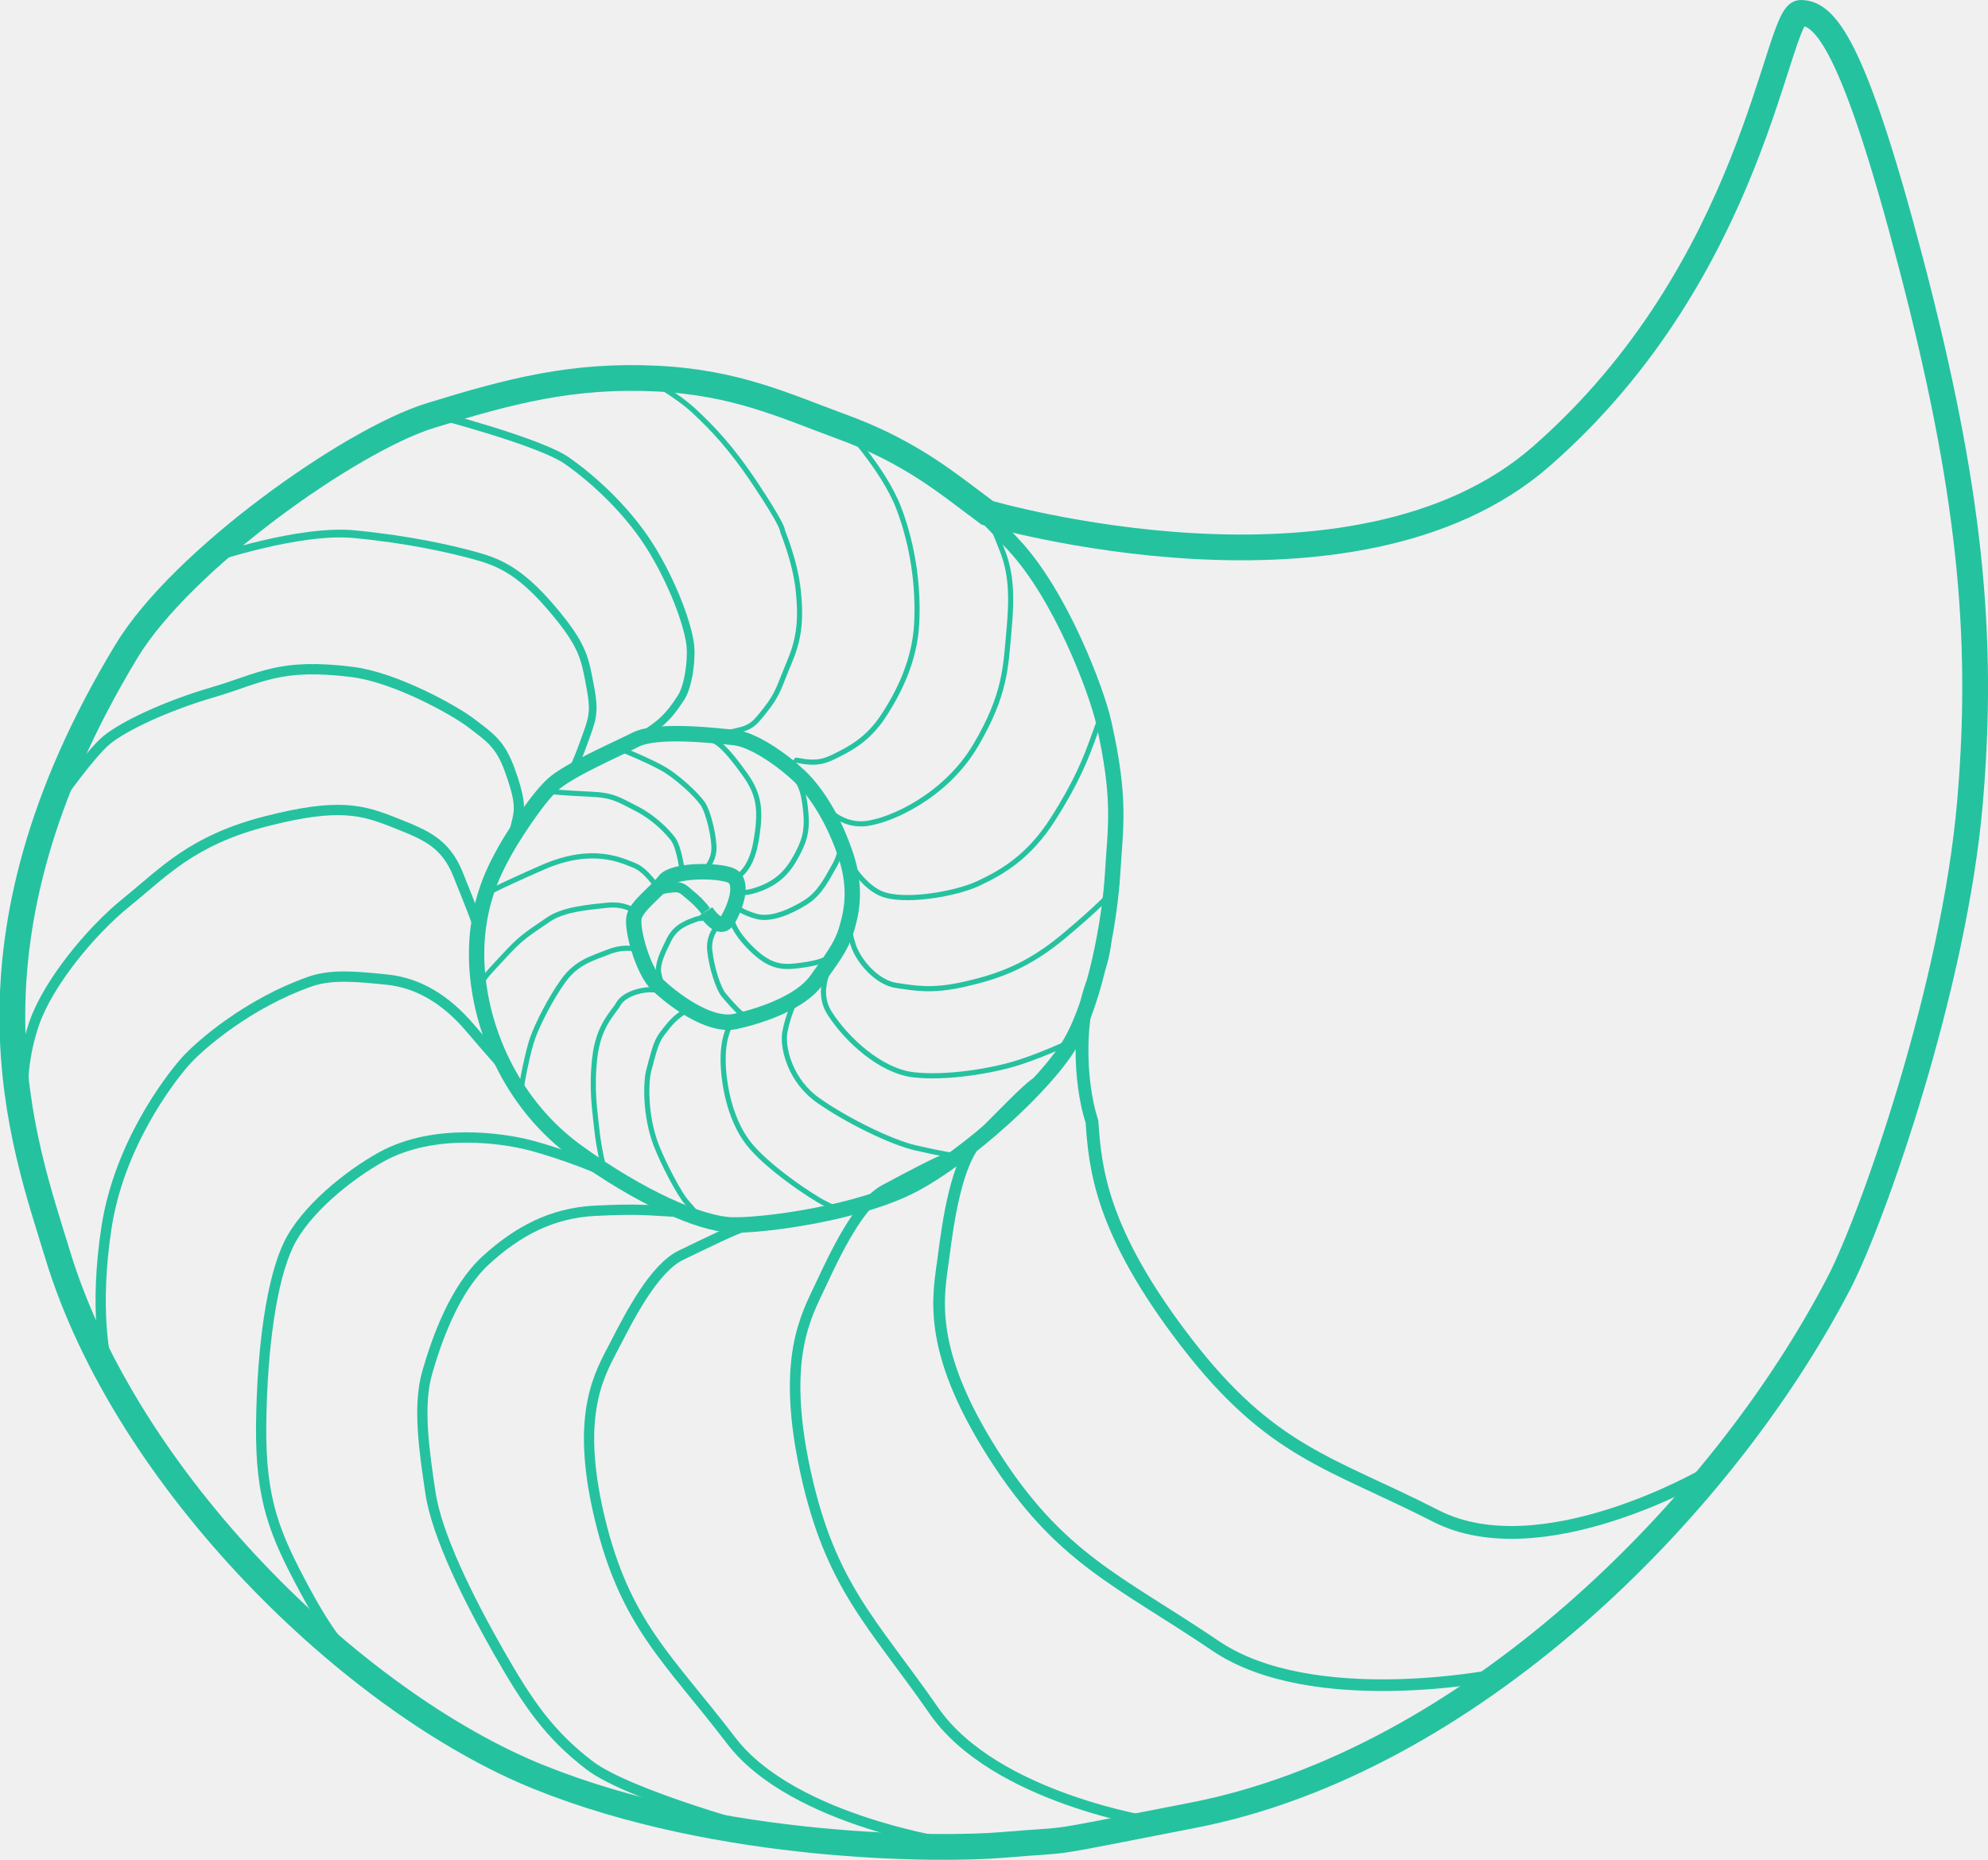
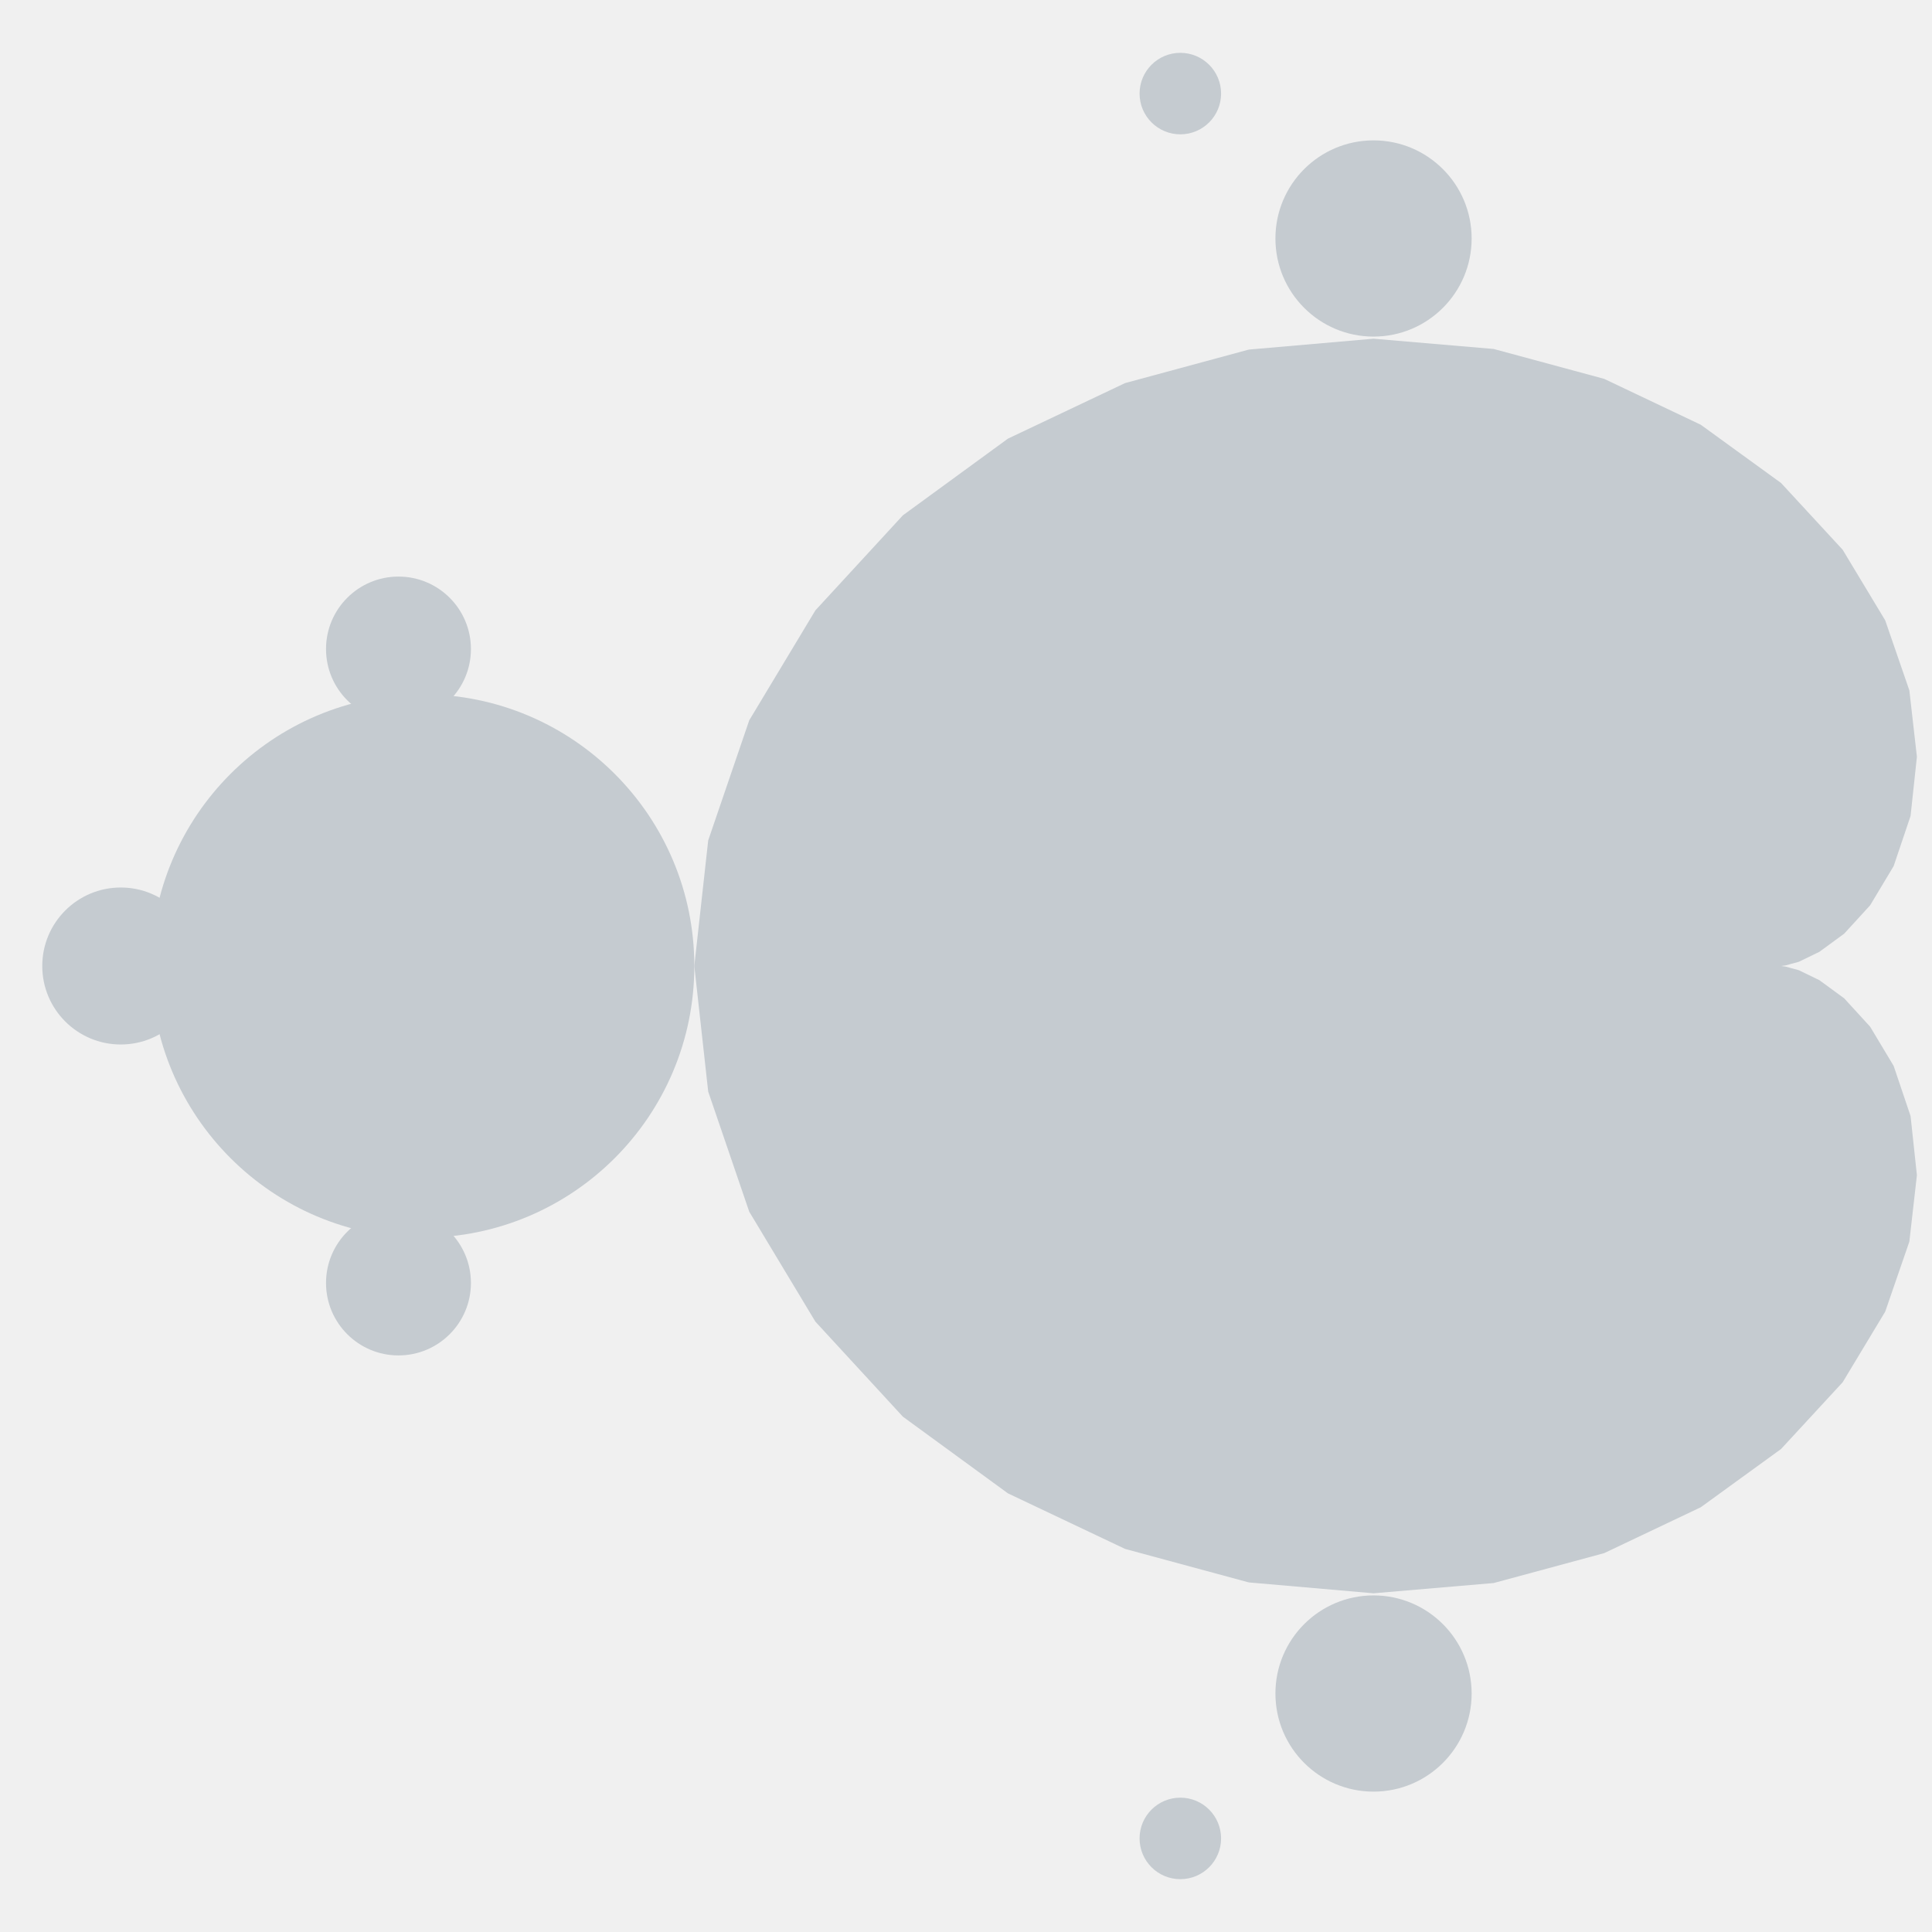
- <svg xmlns="http://www.w3.org/2000/svg" width="385.984" height="361.106" enable-background="new 0 0 461.963 429.631" version="1.1" viewBox="0 0 385.987 361.107" id="svg113">
-   <defs id="defs117" />
-   <path style="fill:none;fill-opacity:1;stroke:#25c2a0;stroke-opacity:1" d="m 191.691,99.569 c 0,0 71.133,20.864 107.55,-10.962 41.54,-36.304 45.608,-86.102 50.358,-86.108 4.753,-0.007 10.309,6.102 21.458,48.689 11.349,43.355 14.241,71.975 11.436,104.55 -3.083,35.805 -18.913,80.782 -25.417,93.316 -22.979,44.295 -72.145,93.033 -125.46,103.39 -31.516,6.126 -21.55,4.452 -37.025,5.765 -11.841,1.003 -54.61,1.051 -89.893,-13.145 -36.038,-14.498 -80.13,-57.51 -93.501,-101.44 -6.711,-22.055 -21.195,-60.046 13.352,-117.18 10.756,-17.786 43.541,-40.972 58.981,-45.748 15.44,-4.774 27.653,-7.985 43.957,-7.192 15.531,0.756 24.96,5.313 36.256,9.456 11.294,4.143 18.431,9.481 23.188,13.039 z" fill="#ffffff" stroke="#000000" stroke-linecap="round" stroke-width="5" id="path4" />
-   <linearGradient id="a" x1="51.825" x2="261.82" y1="371.81" y2="8.097" gradientTransform="matrix(-0.0014,-1,-1,0.0014,425.2945,380.53)" gradientUnits="userSpaceOnUse">
-     <stop stop-opacity="0" offset="0" id="stop8" />
-     <stop stop-color="#49494B" stop-opacity=".047" offset=".012" id="stop10" />
-     <stop stop-color="#6B6D6F" stop-opacity=".111" offset=".028" id="stop12" />
-     <stop stop-color="#86888A" stop-opacity=".182" offset=".045" id="stop14" />
-     <stop stop-color="#9C9EA1" stop-opacity=".258" offset=".064" id="stop16" />
-     <stop stop-color="#AFB1B4" stop-opacity=".342" offset=".085" id="stop18" />
-     <stop stop-color="#BEC0C2" stop-opacity=".437" offset=".108" id="stop20" />
-     <stop stop-color="#C9CBCD" stop-opacity=".549" offset=".136" id="stop22" />
-     <stop stop-color="#CFD1D3" stop-opacity=".695" offset=".172" id="stop24" />
-     <stop stop-color="#D1D3D4" offset=".247" id="stop26" />
-     <stop stop-color="#DBD4B8" stop-opacity=".894" offset=".327" id="stop28" />
-     <stop stop-color="#E4D69D" stop-opacity=".776" offset=".416" id="stop30" />
-     <stop stop-color="#EBD883" stop-opacity=".654" offset=".507" id="stop32" />
-     <stop stop-color="#F1D96B" stop-opacity=".531" offset=".6" id="stop34" />
-     <stop stop-color="#F6DB53" stop-opacity=".406" offset=".694" id="stop36" />
-     <stop stop-color="#FADC3F" stop-opacity=".278" offset=".791" id="stop38" />
-     <stop stop-color="#FDDE31" stop-opacity=".145" offset=".891" id="stop40" />
-     <stop stop-color="#FFDF2C" stop-opacity="0" offset="1" id="stop42" />
-   </linearGradient>
-   <g style="fill:none;fill-opacity:1;stroke:#25c2a0;stroke-opacity:1" fill="none" stroke="#000000" id="g109" transform="matrix(-0.994196,0,0,1.000588,403.5612,-38.79421)">
-     <path style="fill:none;fill-opacity:1;stroke:#25c2a0;stroke-opacity:1" d="m 214.27,138.07 c 0,0 -0.072,-0.218 -6.365,6.498 -9.234,9.855 -16.17,28.355 -17.536,34.386 -3.406,15.038 -2.285,20.116 -1.734,29.331 0.551,9.215 3.351,24.262 8.04,32.542 4.688,8.28 20.464,22.405 30.985,27.873 10.522,5.468 29.135,7.938 35.34,7.759 6.206,-0.179 18.061,-5.427 30.294,-14.248 12.235,-8.82 18.459,-22.726 19.416,-34.948 0.958,-12.22 -3.544,-19.937 -5.044,-22.759 -1.5,-2.822 -6.566,-10.727 -9.759,-13.552 -3.192,-2.825 -12.024,-6.599 -16.158,-8.672 -4.134,-2.074 -15.418,-0.774 -19.179,-0.403 -3.76,0.371 -9.407,4.312 -12.797,7.503 -3.39,3.192 -6.781,8.64 -9.047,15.406 -2.266,6.766 -0.957,11.657 -0.021,14.667 0.936,3.01 2.812,5.457 5.815,9.598 3.003,4.141 10.521,6.784 15.784,7.92 5.264,1.136 12.417,-4.495 15.242,-7.124 2.824,-2.628 5.092,-10.899 4.531,-13.156 -0.56,-2.257 -4.325,-4.827 -5.935,-6.981 -1.61,-2.153 -10.211,-2.164 -12.901,-1.093 -2.689,1.071 -1.083,5.912 0.525,8.602 1.609,2.69 4.303,-1.606 4.303,-1.606" stroke-width="3" id="path47" />
-     <path style="fill:none;fill-opacity:1;stroke:#25c2a0;stroke-opacity:1" d="m 218.79,396.73 c 0,0 32.127,-4.327 44.334,-20.213 12.208,-15.885 20.686,-22.482 25.671,-43.128 4.985,-20.646 -0.167,-28.294 -3.051,-33.875 -2.883,-5.581 -7.62,-14.674 -12.78,-17.16 -5.161,-2.486 -10.733,-5.178 -12.385,-5.594 -1.652,-0.416 -1.652,-0.416 -1.652,-0.416" stroke-width="2" id="path49" />
-     <path style="fill:none;fill-opacity:1;stroke:#25c2a0;stroke-opacity:1" d="m 337.5,360.1 c 0,0 3.1,-2.061 8.898,-12.792 5.798,-10.731 8.7,-17.336 8.517,-32.207 -0.188,-14.87 -2.04,-27.99 -5.333,-34.811 -3.293,-6.82 -11.854,-13.557 -18.031,-16.975 -10.678,-5.91 -24.269,-3.424 -27.988,-2.604 -3.719,0.821 -13.016,3.905 -16.324,5.759 -3.307,1.854 -8.476,5.565 -10.128,5.976" stroke-width="2" id="path51" />
-     <path style="fill:none;fill-opacity:1;stroke:#25c2a0;stroke-opacity:1" d="m 385.29,302.34 c 0,0 2.285,-9.497 -0.172,-25.403 -2.455,-15.906 -12.146,-28.519 -15.238,-32.034 -3.093,-3.516 -12.642,-11.521 -24.467,-15.652 -4.236,-1.48 -9.117,-1.001 -15.107,-0.39 -5.989,0.611 -11.423,3.785 -16.181,9.355 -4.759,5.57 -7.654,8.663 -7.654,8.663" stroke-width="2" id="path53" />
-     <path style="fill:none;fill-opacity:1;stroke:#25c2a0;stroke-opacity:1" d="m 401.4,251.44 c 0,0 0.498,-6.489 -2.176,-14.135 -2.676,-7.645 -10.818,-17.685 -18.039,-23.478 -7.219,-5.792 -12.696,-11.993 -27.244,-15.699 -14.301,-3.642 -18.889,-2.177 -25.244,0.333 -5.863,2.316 -9.766,3.828 -12.252,10.02 -2.488,6.192 -4.145,10.113 -3.939,10.733" stroke-width="2" id="path55" />
-     <path style="fill:none;fill-opacity:1;stroke:#25c2a0;stroke-opacity:1" d="m 394.74,194.13 c 0,0 -6.391,-9.096 -9.689,-11.786 -3.303,-2.689 -11.469,-6.564 -20.759,-9.262 -9.293,-2.697 -12.892,-5.729 -27.265,-3.907 -8.229,1.043 -19.713,7.291 -23.227,9.971 -3.515,2.681 -5.582,3.917 -7.449,9.077 -1.865,5.16 -2.075,7.226 -1.458,9.705 l 0.616,2.48" stroke-width="2" id="path57" />
-     <path style="fill:none;fill-opacity:1;stroke:#25c2a0;stroke-opacity:1" d="m 364.65,147.21 c 0,0 -17.136,-5.808 -27.876,-4.79 -10.741,1.018 -18.799,2.865 -23.344,4.097 -4.546,1.233 -8.689,2.685 -15.091,10.099 -6.413,7.427 -6.623,9.905 -7.663,15.272 -1.037,5.353 -0.423,6.402 1.224,10.948 1.646,4.546 2.677,6.2 2.677,6.2" stroke-width="1.5" id="path59" />
-     <path style="fill:none;fill-opacity:1;stroke:#25c2a0;stroke-opacity:1" d="m 321.56,119.03 c 0,0 -20.903,5.373 -26.279,9.081 -5.375,3.71 -12.407,10.103 -16.961,17.738 -4.554,7.635 -7.044,15.273 -7.255,18.578 -0.21,3.304 0.609,7.849 1.846,9.709 1.236,1.861 2.268,3.309 3.917,4.756 1.65,1.447 4.922,3.392 4.922,3.392" stroke-width="1.5" id="path61" />
-     <path style="fill:none;fill-opacity:1;stroke:#25c2a0;stroke-opacity:1" d="m 280.02,111.98 c 0,0 -6.202,3.295 -9.718,6.594 -3.515,3.301 -7.031,6.807 -11.998,14.234 -4.968,7.429 -5.176,8.668 -5.176,8.875 0,0.206 -2.486,5.779 -3.114,11.767 -0.647,6.162 -0.013,9.707 1.84,14.047 1.852,4.339 2.056,5.786 4.324,8.68 2.268,2.895 2.886,3.722 5.777,4.346 2.891,0.624 3.717,0.831 3.717,0.831" id="path63" />
-     <path style="fill:none;fill-opacity:1;stroke:#25c2a0;stroke-opacity:1" d="m 241.35,121.29 c 0,0 -7.982,8.374 -10.931,16.02 -2.89,7.497 -3.913,15.628 -3.51,22.651 0.403,7.022 3.418,13.116 6.551,17.834 2.929,4.411 6.394,6.204 8.87,7.447 2.476,1.243 3.921,1.864 8.053,1.043 4.132,-0.821 4.132,-0.82 4.132,-0.82" id="path65" />
-     <path style="fill:none;fill-opacity:1;stroke:#25c2a0;stroke-opacity:1" d="m 244.67,195.38 c 0,0 -2.993,3.758 -7.858,3.197 -4.866,-0.56 -15.588,-5.331 -21.436,-15.184 -5.849,-9.853 -5.84,-15.161 -6.495,-22.13 -0.655,-6.97 -0.426,-11.393 1.349,-15.815 1.776,-4.422 2.877,-7.166 2.877,-7.166" id="path67" />
-     <path style="fill:none;fill-opacity:1;stroke:#25c2a0;stroke-opacity:1" d="m 240.73,204.79 c 0,0 -2.719,5.626 -6.925,7.391 -4.206,1.765 -14.269,0.202 -19.022,-2.018 -4.752,-2.218 -9.837,-5.212 -14.471,-12.408 -4.636,-7.196 -6.51,-11.955 -7.941,-15.939 -1.433,-3.984 -1.764,-4.538 -1.764,-4.538" id="path69" />
-     <path style="fill:none;fill-opacity:1;stroke:#25c2a0;stroke-opacity:1" d="m 239.99,218.05 c 0,0 0.331,0.774 -0.669,3.98 -1,3.207 -4.656,7.404 -8.418,7.952 -3.761,0.549 -6.969,1.207 -13.382,-0.24 -6.414,-1.447 -12.273,-3.446 -19.343,-9.318 -7.071,-5.873 -9.39,-8.531 -9.39,-8.531" id="path71" />
-     <path style="fill:none;fill-opacity:1;stroke:#25c2a0;stroke-opacity:1" d="m 242.62,224.32 c 0,0 4.597,5.901 1.273,11.057 -3.323,5.154 -9.965,11.224 -16.414,11.952 -6.45,0.728 -15.476,-0.758 -20.632,-2.424 -5.156,-1.666 -10.17,-4.072 -10.17,-4.072" id="path73" />
-     <path style="fill:none;fill-opacity:1;stroke:#25c2a0;stroke-opacity:1" d="m 250.71,232.99 c 0,0 1.837,4.24 2.018,6.819 0.181,2.58 -1.117,8.659 -6.651,12.52 -5.532,3.861 -14.198,8.086 -18.989,9.185 -4.792,1.099 -8.293,1.646 -8.293,1.646" id="path75" />
-     <path style="fill:none;fill-opacity:1;stroke:#25c2a0;stroke-opacity:1" d="m 263.05,237.24 c 0,0 1.655,2.213 1.648,7.003 -0.007,4.791 -1.306,11.606 -4.813,16.207 -3.508,4.601 -12.359,10.484 -14.939,11.77 l -2.582,1.286" id="path77" />
-     <path style="fill:none;fill-opacity:1;stroke:#25c2a0;stroke-opacity:1" d="m 274.47,273.87 c 4.465,-0.235 6.767,-0.586 15.234,-0.161 8.468,0.425 15.071,3.945 21.26,9.53 6.188,5.584 9.684,15.503 11.534,21.909 1.851,6.405 0.599,15.078 -0.652,23.338 -1.249,8.258 -7.466,20.642 -13.261,30.754 -5.797,10.111 -9.936,16.095 -17.793,22.073 -7.856,5.978 -35.337,13.265 -35.337,13.265" stroke-width="2" id="path79" />
-     <path style="fill:none;fill-opacity:1;stroke:#25c2a0;stroke-opacity:1" d="M 265.58,275.94" id="path81" />
-     <path style="fill:none;fill-opacity:1;stroke:#25c2a0;stroke-opacity:1" d="m 276.32,231.37 c 0,0 0.185,-0.553 2.58,-0.549 2.395,0.004 5.341,1.112 6.26,2.772 0.919,1.659 3.864,4.058 4.591,10.323 0.728,6.266 -0.015,10.319 -0.388,14.002 -0.374,3.684 -1.486,8.105 -1.486,8.105" id="path83" />
-     <path style="fill:none;fill-opacity:1;stroke:#25c2a0;stroke-opacity:1" d="m 281.12,223.08 c 0,0 2.582,-0.917 5.896,0.377 3.315,1.294 6.262,2.035 8.836,5.539 2.575,3.504 5.147,8.667 6.064,11.248 0.918,2.58 2.199,9.03 2.197,9.952" id="path85" />
-     <path style="fill:none;fill-opacity:1;stroke:#25c2a0;stroke-opacity:1" d="m 282.06,215.53 c 0,0 1.844,-1.471 5.344,-1.098 3.5,0.374 8.474,0.75 11.419,2.78 2.945,2.031 4.971,3.139 7.729,6.091 2.76,2.953 4.967,5.167 4.965,5.718 0,0.554 0.736,1.844 0.736,1.844" id="path87" />
-     <path style="fill:none;fill-opacity:1;stroke:#25c2a0;stroke-opacity:1" d="m 277.46,211.1 c 0,0 2.216,-3.498 4.613,-4.416 2.396,-0.918 8.112,-3.857 17.871,0.394 9.76,4.251 11.048,5.174 11.048,5.174" id="path89" />
-     <path style="fill:none;fill-opacity:1;stroke:#25c2a0;stroke-opacity:1" d="m 272.67,207.96 c 0,0 0.559,-4.789 1.851,-6.445 1.292,-1.657 3.875,-4.233 7.194,-5.886 3.319,-1.653 4.424,-2.572 8.847,-2.75 4.422,-0.179 8.292,-0.542 8.292,-0.542" id="path91" />
-     <path style="fill:none;fill-opacity:1;stroke:#25c2a0;stroke-opacity:1" d="m 262.54,209.24 c 0,0 -3.13,-0.925 -4.227,-7.008 -1.098,-6.081 -0.724,-9.212 2.044,-13.078 2.77,-3.866 4.615,-5.889 6.09,-6.624 1.475,-0.736 2.766,-1.102 2.766,-1.102" id="path93" />
-     <path style="fill:none;fill-opacity:1;stroke:#25c2a0;stroke-opacity:1" d="m 261.8,211.08 c 0,0 0.181,1.659 -3.686,0.363 -3.867,-1.296 -5.891,-3.325 -7.545,-6.276 -1.654,-2.95 -2.388,-4.977 -2.013,-8.846 0.373,-3.87 0.928,-5.158 2.035,-6.629 1.108,-1.473 1.478,-2.208 1.478,-2.208" id="path95" />
-     <path style="fill:none;fill-opacity:1;stroke:#25c2a0;stroke-opacity:1" d="m 262.16,214.77 c 0,0 -1.291,1.103 -4.055,1.836 -2.765,0.734 -6.632,-0.93 -9.578,-2.776 -2.944,-1.848 -4.415,-5.166 -5.517,-7.009 -1.103,-1.844 -1.285,-3.687 -1.285,-3.687" id="path97" />
-     <path style="fill:none;fill-opacity:1;stroke:#25c2a0;stroke-opacity:1" d="m 263.08,216.79 c 0,0 -0.002,2.21 -3.692,5.891 -3.69,3.679 -6.086,3.86 -9.218,3.487 -3.131,-0.373 -5.341,-0.93 -6.078,-1.667 -0.736,-0.737 -1.472,-0.923 -1.472,-0.923" id="path99" />
-     <path style="fill:none;fill-opacity:1;stroke:#25c2a0;stroke-opacity:1" d="m 265.29,217.9 c 0,0 2.392,2.029 2.018,5.345 -0.373,3.316 -1.668,7.367 -2.775,8.655 -1.107,1.288 -2.214,2.576 -3.321,3.497 l -1.107,0.919" id="path101" />
-     <path style="fill:none;fill-opacity:1;stroke:#25c2a0;stroke-opacity:1" d="m 266.68,217.24 c 0,0 0.682,-0.204 1.281,-0.272 0.599,-0.069 1.382,-0.068 2.119,0.209 1.474,0.555 3.868,1.295 5.154,3.877 1.286,2.58 2.389,4.793 2.017,6.635 -0.371,1.842 -0.924,2.946 -0.924,2.946" id="path103" />
-     <path style="fill:none;fill-opacity:1;stroke:#25c2a0;stroke-opacity:1" d="m 268.08,215.57 c 0.923,-1.289 2.195,-2.451 3.117,-3.187 0.923,-0.734 1.475,-1.471 2.766,-1.47 1.29,0.002 2.763,0.373 2.763,0.373 l 1.29,0.555" stroke-width="2" id="path105" />
-     <path style="fill:none;fill-opacity:1;stroke:#25c2a0;stroke-opacity:1" d="m 268.18,207.47 c 0,0 -1.512,-1.517 -1.678,-3.705 -0.165,-2.188 1.02,-7.404 2.2,-9.085 1.18,-1.681 5.057,-5.379 8.257,-7.057 3.2,-1.678 7.41,-3.355 7.41,-3.355" id="path107" />
+ <svg xmlns="http://www.w3.org/2000/svg" viewBox="0 0 64 64" role="img">
+   <g fill="#c5cbd0">
+     <path d="M59 32 L59.15 31.98 L59.59 31.86 L60.27 31.53 L61.09 30.93 L61.95 29.99 L62.73 28.69 L63.29 27.03 L63.5 25.07 L63.25 22.87 L62.45 20.55 L61.04 18.21 L59 16 L56.34 14.07 L53.14 12.55 L49.48 11.56 L45.5 11.22 L41.37 11.58 L37.27 12.69 L33.39 14.53 L29.91 17.07 L27.01 20.22 L24.82 23.86 L23.46 27.84 L23 32 L23.46 36.16 L24.82 40.14 L27.01 43.78 L29.91 46.93 L33.39 49.47 L37.27 51.31 L41.37 52.42 L45.5 52.78 L49.48 52.44 L53.14 51.45 L56.34 49.93 L59 48 L61.04 45.79 L62.45 43.45 L63.25 41.13 L63.5 38.93 L63.29 36.97 L62.73 35.31 L61.95 34.01 L61.09 33.07 L60.27 32.47 L59.59 32.14 L59.15 32.02 Z" />
+     <circle cx="14" cy="32" r="9" />
+     <circle cx="4" cy="32" r="2.6" />
+     <circle cx="13.2" cy="21.5" r="2.4" />
+     <circle cx="13.2" cy="42.5" r="2.4" />
+     <circle cx="45.5" cy="7.9" r="3.25" />
+     <circle cx="45.5" cy="56.1" r="3.25" />
+     <circle cx="39.1" cy="3.1" r="1.35" />
+     <circle cx="39.1" cy="60.9" r="1.35" />
  </g>
-   <path style="fill:none;fill-opacity:1;stroke:#25c2a0;stroke-opacity:1" d="m 134.161,195.739 c 0,0 -2.429,0.94 -4.466,3.525 -2.037,2.586 -2.115,2.351 -3.761,8.697 -0.512,1.973 -0.783,8.54 1.489,14.416 1.363,3.526 4.466,9.48 5.954,11.125 1.489,1.645 1.803,2.115 1.803,2.115" fill="none" stroke="#000000" id="path111" />
-   <path id="path49-5" stroke-width="2.043" d="m 224.398,353.881 c 0,0 -31.203,-4.649 -43.059,-21.718 -11.857,-17.068 -20.091,-24.156 -24.933,-46.339 -4.842,-22.183 0.162,-30.4 2.963,-36.397 2.8,-5.997 7.401,-15.766 12.412,-18.438 5.013,-2.671 10.424,-5.563 12.029,-6.01 1.604,-0.447 1.604,-0.447 1.604,-0.447" style="fill:none;fill-opacity:1;stroke:#25c2a0;stroke-opacity:1" />
-   <path style="fill:none;fill-opacity:1;stroke:#25c2a0;stroke-opacity:1" d="m 290.247,325.231 c 0,0 -35.417,7.074 -54.247,-5.684 -18.831,-12.757 -30.235,-16.807 -43.266,-37.374 -13.031,-20.567 -10.499,-30.749 -9.571,-37.858 0.926,-7.109 2.477,-18.706 6.966,-23.293 4.489,-4.587 9.333,-9.547 10.914,-10.604 1.58,-1.056 1.58,-1.056 1.58,-1.056" stroke-width="2.262" id="path49-5-5" />
-   <path id="path49-5-5-4" stroke-width="2.486" d="m 330.934,286.323 c 0,0 -31.765,18.438 -52.15,8.011 -20.386,-10.424 -31.953,-12.236 -48.545,-33.823 -16.592,-21.588 -17.592,-33.776 -18.226,-42.738 -2.592,-7.982 -2.734,-20.899 0.51,-27.753 2.817,-5.632 1.856,-11.615 2.255,-9.513 l 0.16,0.839" style="fill:none;fill-opacity:1;stroke:#25c2a0;stroke-opacity:1" />
</svg>
